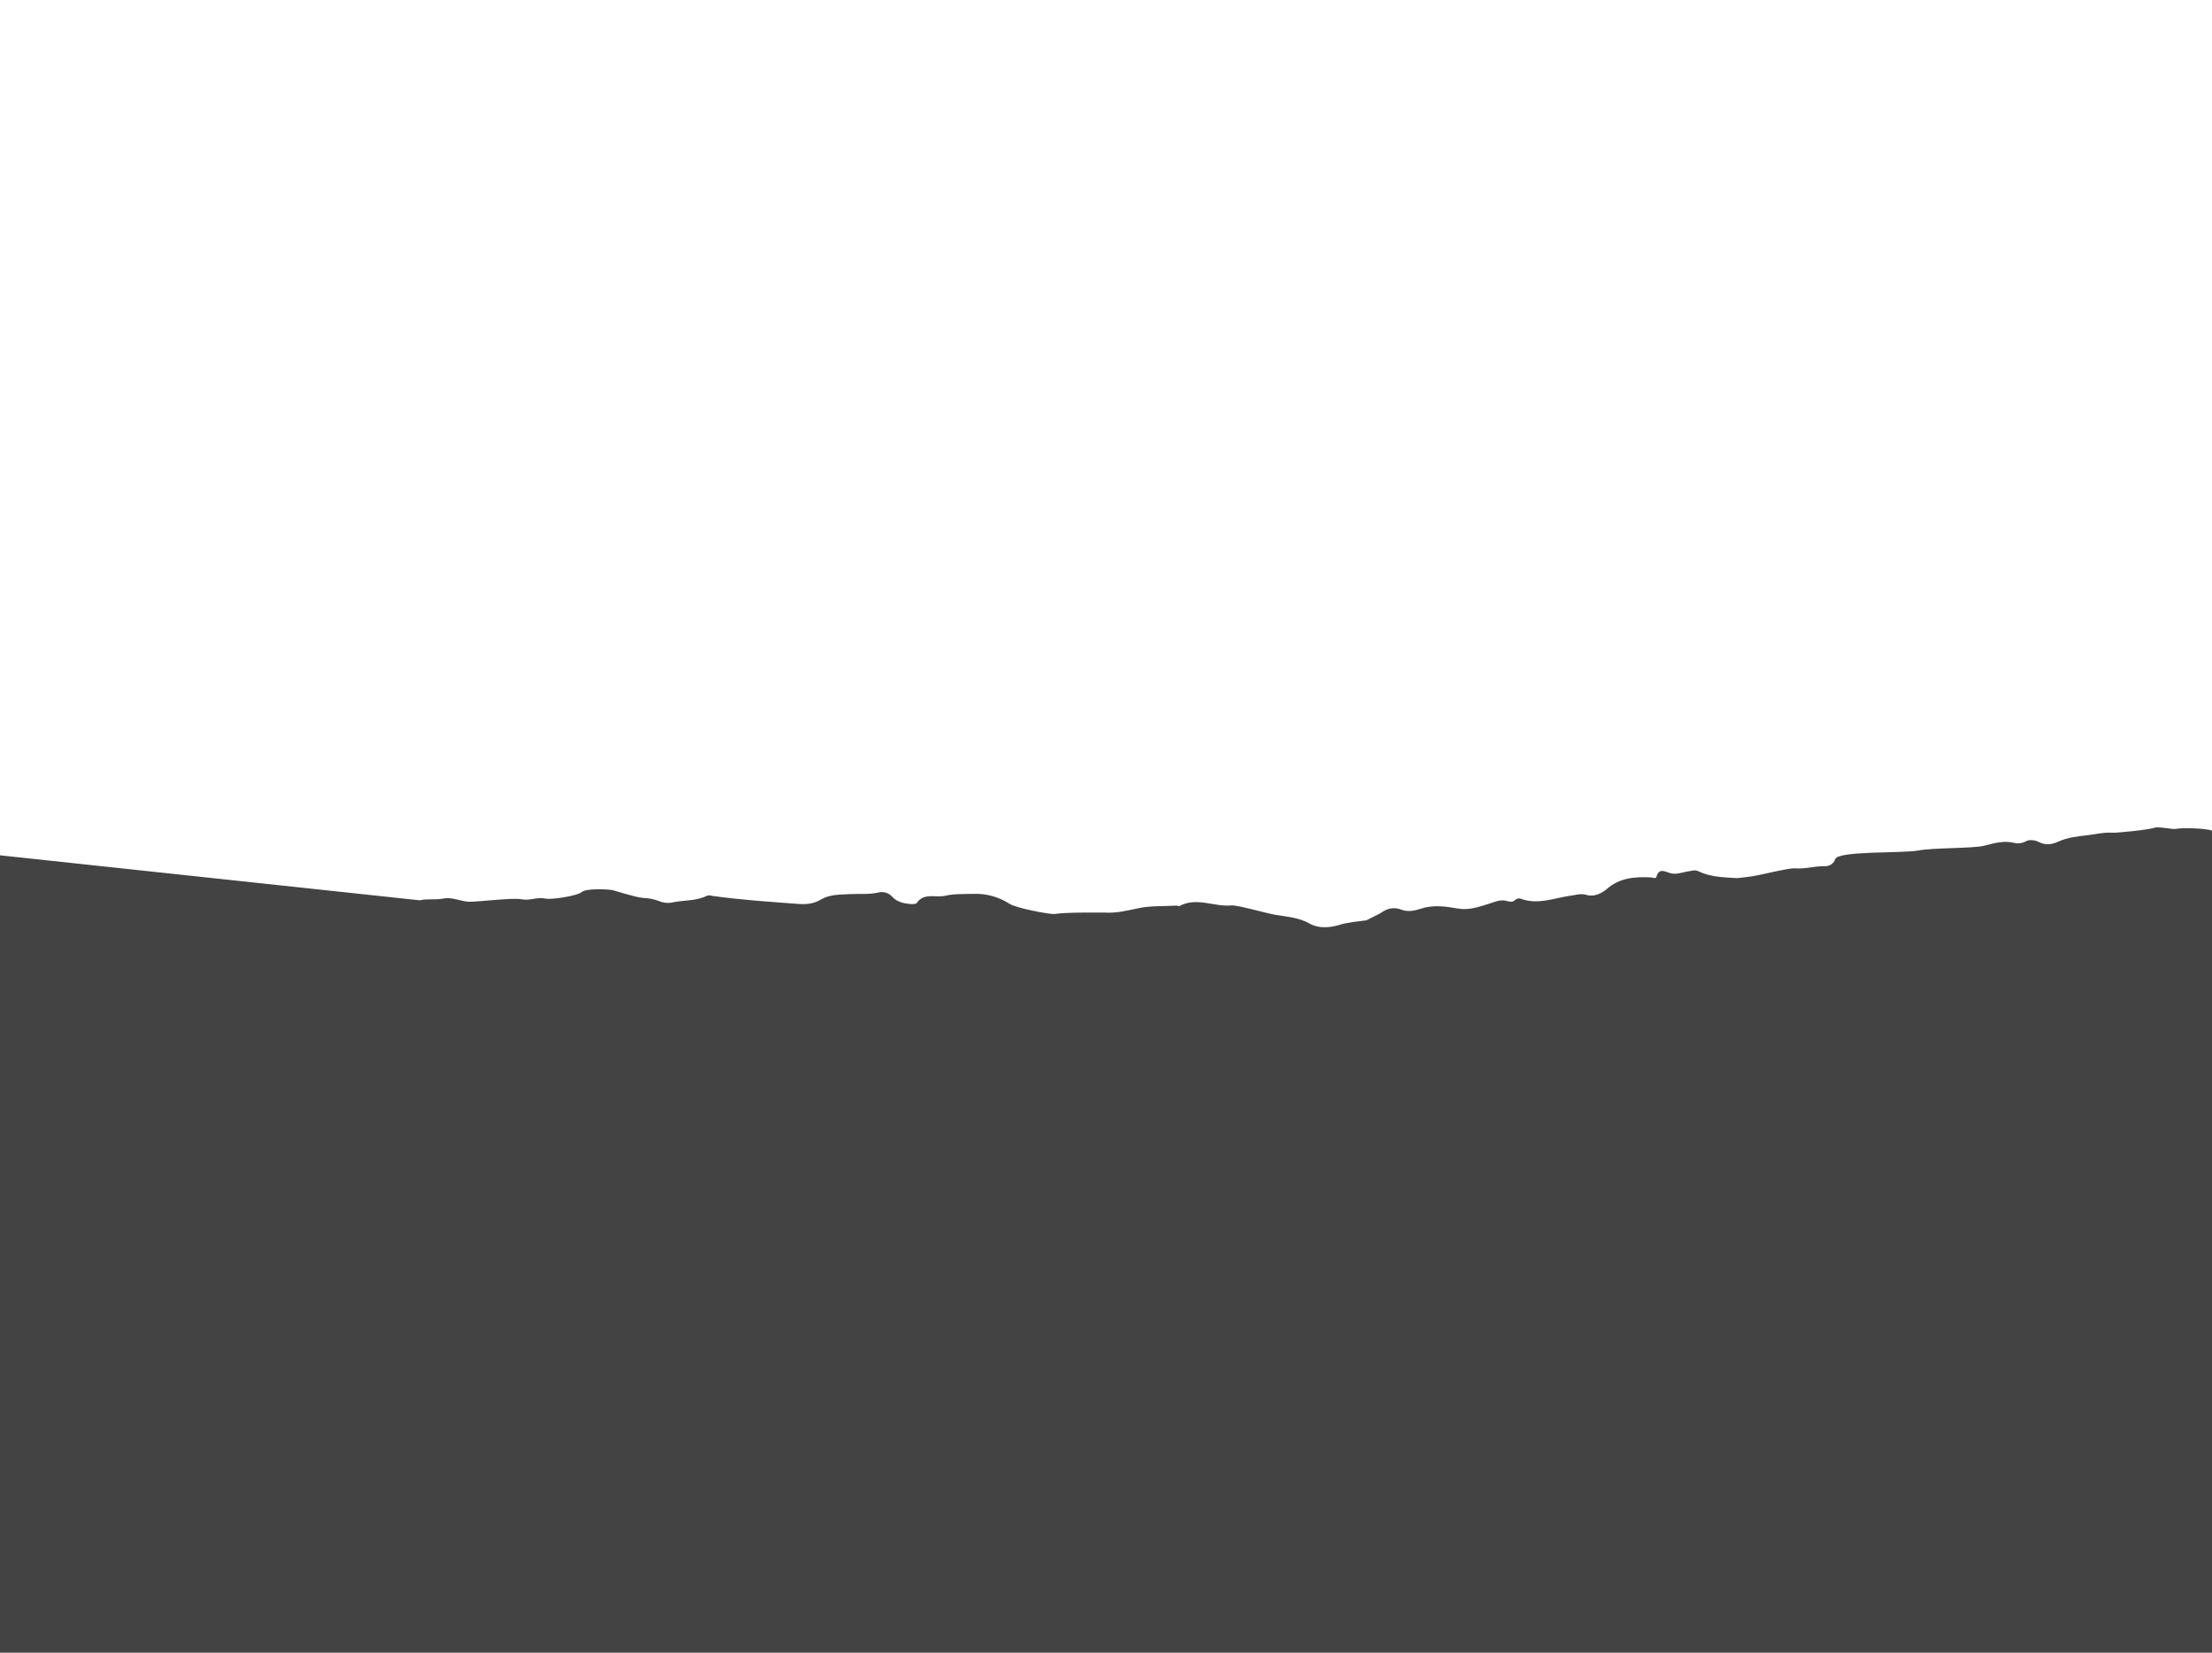
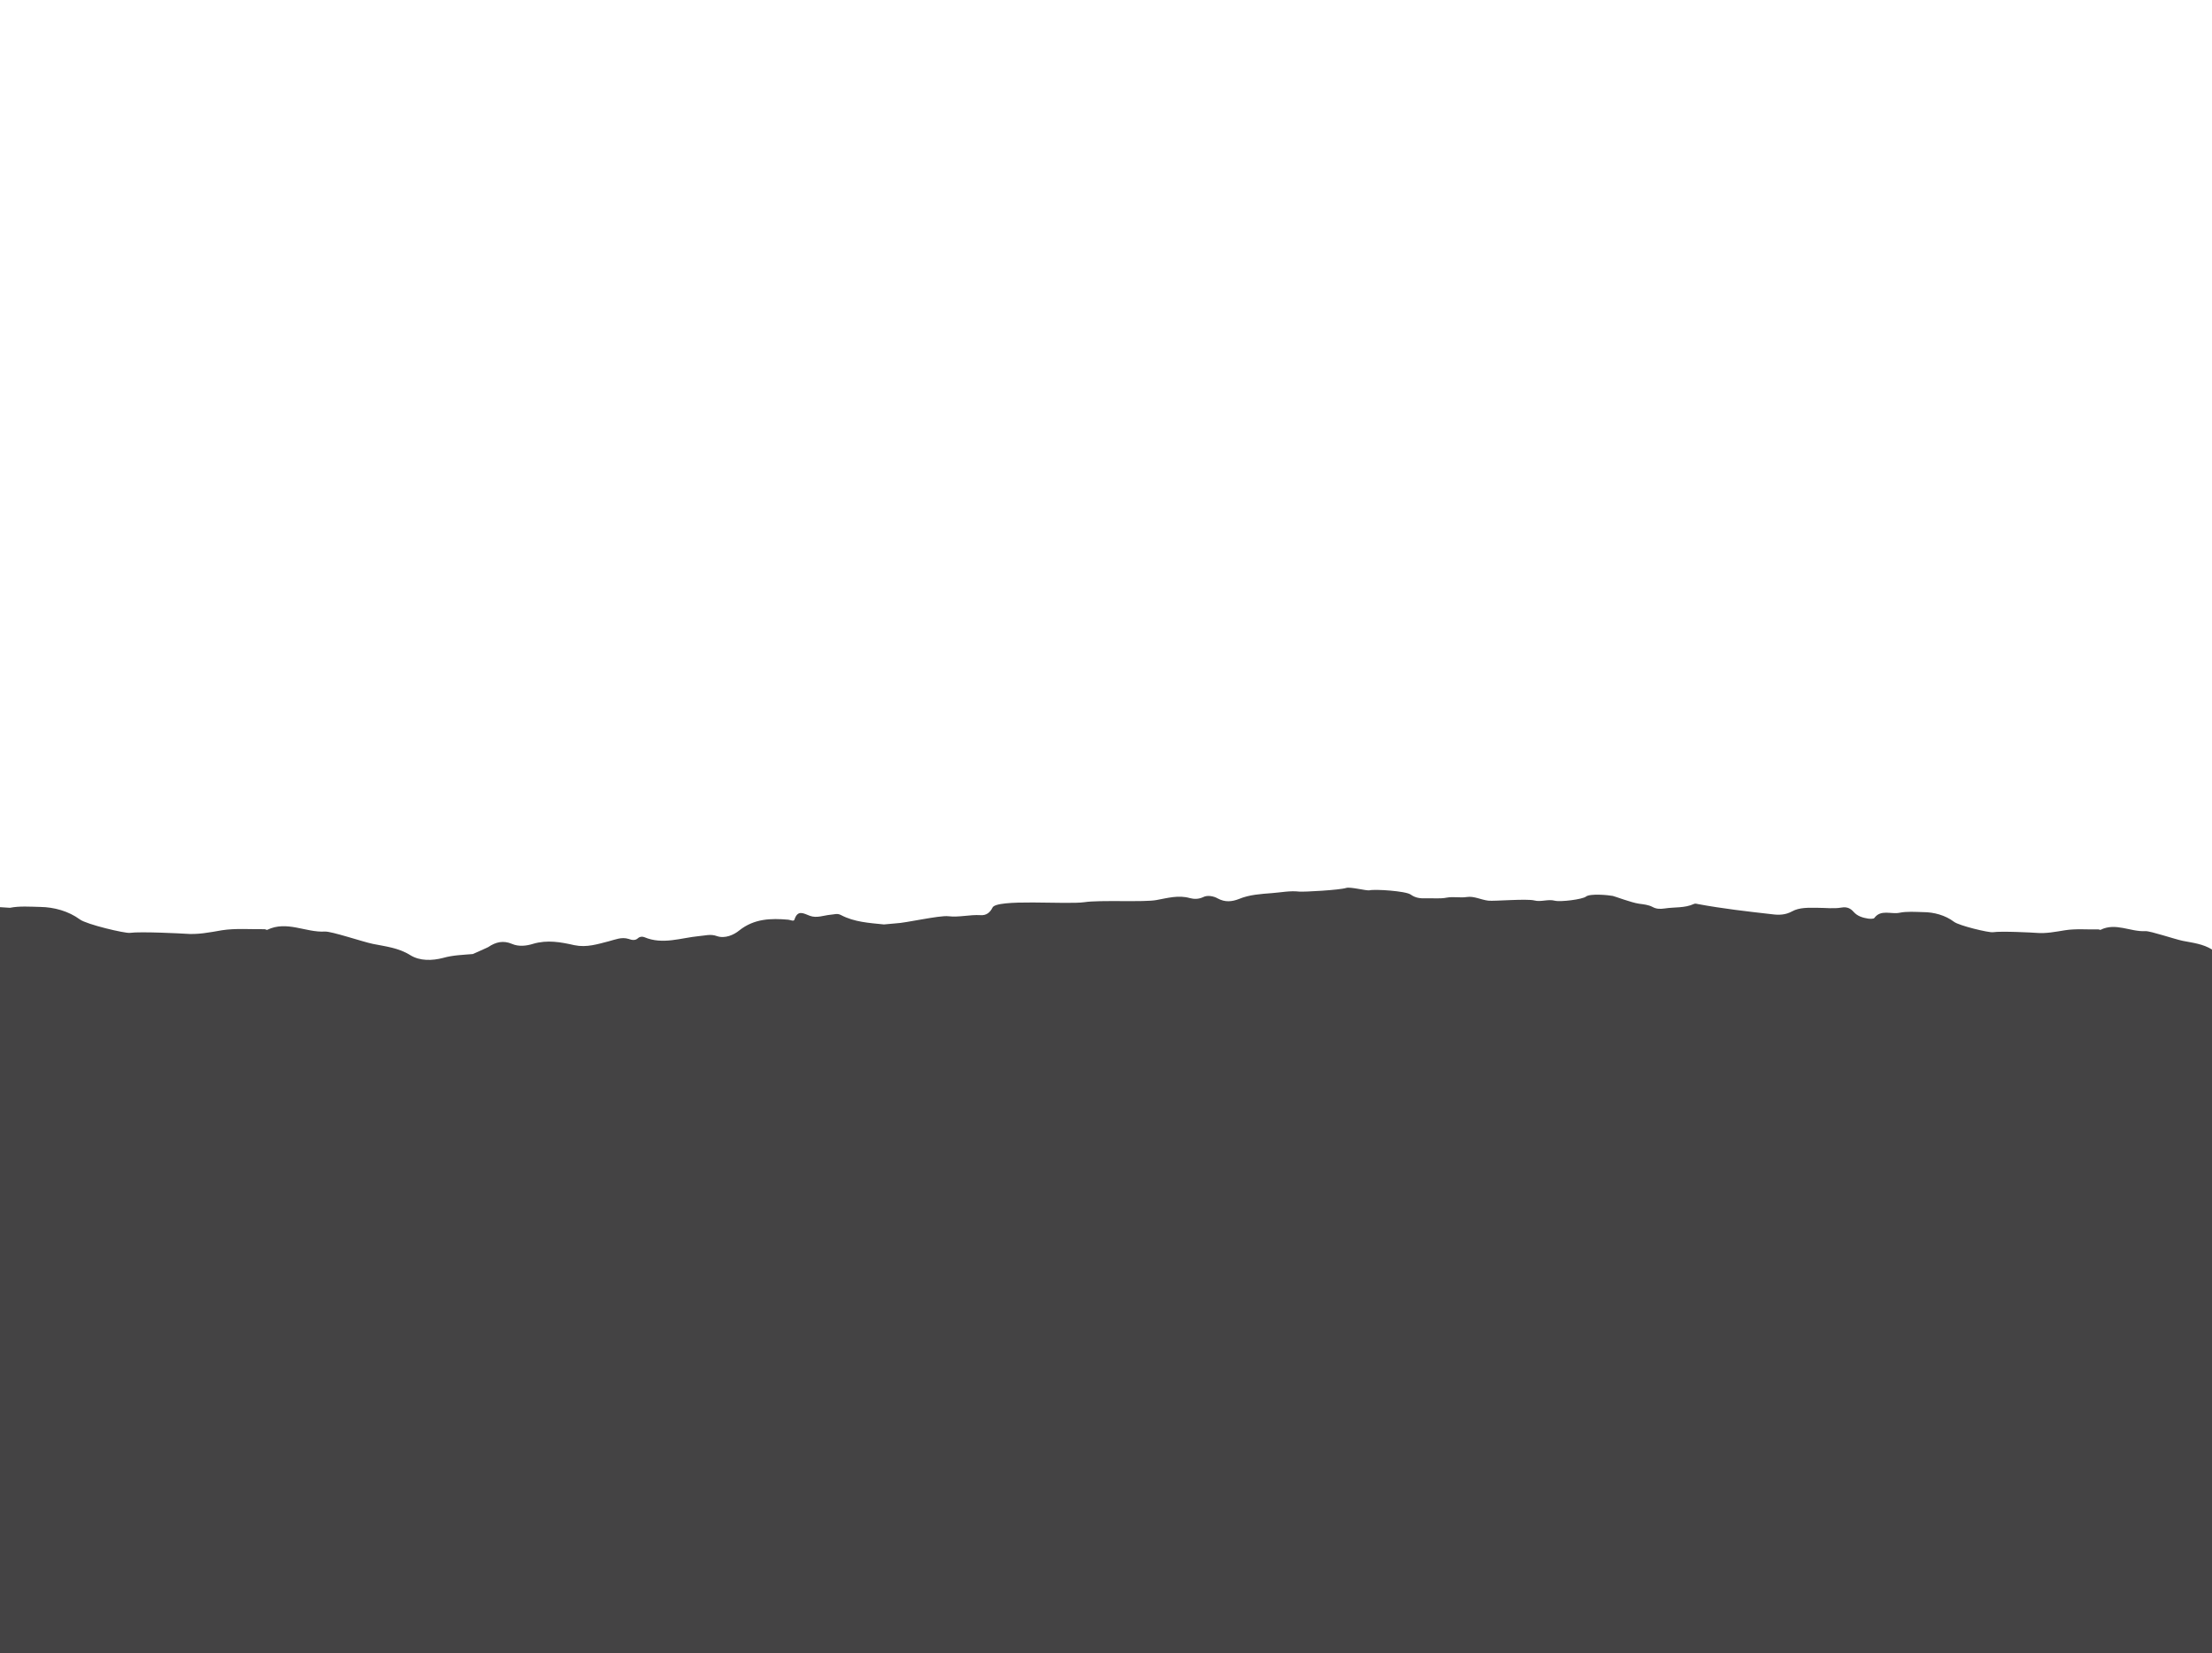
- <svg xmlns="http://www.w3.org/2000/svg" id="Layer_1" data-name="Layer 1" viewBox="0 0 1024 765">
-   <defs>
-     <style>.cls-1{fill:none;}.cls-2{clip-path:url(#clip-path);}.cls-3{fill:#444344;}</style>
-     <clipPath id="clip-path">
-       <rect class="cls-1" y="382.96" width="1024" height="382.04" />
+ <svg xmlns="http://www.w3.org/2000/svg" xmlns:xlink="http://www.w3.org/1999/xlink" version="1.1" id="Layer_1" x="0px" y="0px" viewBox="0 0 1024 765" style="enable-background:new 0 0 1024 765;" xml:space="preserve">
+   <style type="text/css">
+ 	.st0{clip-path:url(#SVGID_2_);fill:#444344;}
+ </style>
+   <g>
+     <defs>
+       <rect id="SVGID_1_" y="410.8" width="1024" height="354.8" />
+     </defs>
+     <clipPath id="SVGID_2_">
+       <use xlink:href="#SVGID_1_" style="overflow:visible;" />
    </clipPath>
-   </defs>
-   <g class="cls-2">
-     <path class="cls-3" d="M1024,765V384.46c-3.37-1.19-14.7-1.35-16.73-.78-1.26.35-8-1.2-9.8-.56-2.8,1-17.75,2.46-19.58,2.33-4-.28-7.7.71-11.46,1.14-4.58.52-9.35,1.05-13.64,3-2.91,1.34-5.83,1.74-8.85.2-1.92-1-4.45-1.27-6.05-.39a7.74,7.74,0,0,1-5.72.69c-4.88-1.15-9.43.36-13.87,1.43-5,1.19-23.82.88-30.23,2.15-7.47,1.39-37.16.05-38.48,4a4.86,4.86,0,0,1-4.89,3.27c-4.55-.12-8.92,1.37-13.51,1-3.63-.3-18,3.69-21.84,3.91l-5,.62c-6.29-.39-12.46-.43-18.09-3.18-1.68-.82-2.94-.17-4.47,0-2.87.37-5.73,1.76-8.66.83-2.66-.84-5.2-2.37-6.33,1.78-.27,1-1.65.26-2.58.22-7.39-.34-14.37.14-20.39,5.38-2.14,1.86-5.83,3.8-9.24,2.76-2.76-.84-5,0-7.54.34-7.6,1.05-15.08,4.32-22.9,1.44a2.5,2.5,0,0,0-2.74.55c-1.18,1.14-2.55.81-3.91.44-3-.83-5.53.47-8.29,1.31-4.6,1.42-9.13,3.11-14.33,2.2-5.68-1-11.43-1.86-17.37.15-2.62.89-5.8,1.51-8.76.37-3.68-1.42-6.78-.51-9.91,1.76,0,0-3.68,1.89-6.33,3.18-4.21.56-8.29.84-12.46,2.11-4.45,1.36-9.67,1.75-13.78-.6-5-2.86-10.51-3.15-15.88-4.06-4.07-.69-17.63-4.61-20.29-4.35-8,.79-16.16-4.06-24.17.31-.24.13-.76-.25-1.14-.23-6,.33-12.15,0-17.92,1.24-5.1,1.08-10,2.3-15.3,2-1.14,0-18.71-.22-23.15.63-2,.39-18.24-2.76-21.1-4.72a28.76,28.76,0,0,0-16.83-4.58c-4.18.11-8.81-.1-12.73.85-4.39,1.06-10.08-1.57-13.37,3.37-.38.58-2.25.57-3.37.45-3-.32-5.7-1-7.9-3.24a6.5,6.5,0,0,0-6.75-2c-4,.9-8.47.46-12.73.68-4.74.25-9.6.08-13.69,2.55-3.29,2-6.85,2.24-10.35,2-13.37-1-26.75-1.87-40-3.75a3.86,3.86,0,0,0-2.3-.06c-4.85,2.49-10.35,2-15.51,3a10.27,10.27,0,0,1-6.7-.52,22.28,22.28,0,0,0-7.39-1.45c-4-.37-13.42-3.5-14.19-3.63-2.33-.4-12.24-.93-14.36,1-1.76,1.58-13.64,3.58-16.72,2.92-3.68-.8-7.33,1.1-10.94.34-4.23-.89-21.48,1.4-24.73,1.12-3.92-.33-7.73-2.25-11.54-1.47-3.63.75-7.2-.06-10.91.82L0,395.9V765Z" />
+     <path class="st0" d="M0,765.6h1024l0-326.1c-4.2-2.6-8.9-3.1-13.5-4c-3.5-0.7-15-4.6-17.3-4.5c-7,0.4-13.8-4.1-20.8-0.6   c-0.2,0.1-0.6-0.2-1-0.2c-5.2,0.1-10.5-0.4-15.5,0.4c-4.4,0.7-8.7,1.6-13.3,1.2c-1-0.1-16.1-0.9-20-0.3c-1.8,0.3-15.6-3-18-4.8   c-4.1-3.1-9.4-4.5-14.3-4.5c-3.6-0.1-7.6-0.4-11,0.3c-3.8,0.8-8.6-1.7-11.6,2.4c-0.3,0.5-2,0.4-2.9,0.3c-2.5-0.4-4.9-1.1-6.7-3.1   c-1.3-1.5-2.9-2.5-5.7-2c-3.5,0.6-7.3,0.1-11,0.1c-4.1,0-8.3-0.3-11.9,1.7c-2.9,1.6-6,1.7-9,1.3c-11.5-1.3-23-2.6-34.3-4.7   c-0.7-0.1-1.3-0.4-2-0.1c-4.3,2-9,1.4-13.5,2.1c-2.2,0.3-3.9,0.3-5.7-0.7c-1.9-1-4.1-1.2-6.3-1.5c-3.5-0.5-11.4-3.5-12.1-3.6   c-2-0.4-10.5-1.2-12.4,0.3c-1.6,1.3-11.9,2.6-14.5,1.9c-3.1-0.8-6.4,0.7-9.4-0.1c-3.6-0.9-18.5,0.4-21.3,0.1   c-3.4-0.4-6.6-2.2-9.9-1.7c-3.2,0.5-6.2-0.3-9.4,0.3c-3,0.6-6.4,0.2-9.6,0.3c-2.8,0.1-4.9-0.2-7-1.7c-2.3-1.7-16.7-2.6-19.1-2   c-1.4,0.3-8.8-1.7-10.8-1.1c-3.1,1-19.7,1.9-21.7,1.7c-4.4-0.5-8.5,0.4-12.7,0.7c-5.1,0.4-10.4,0.7-15.2,2.7   c-3.3,1.3-6.5,1.6-9.8-0.2c-2.1-1.2-4.9-1.6-6.7-0.7c-2.3,1.1-4.4,1-6.3,0.5c-5.3-1.5-10.4,0-15.4,0.9c-5.5,1.1-26.3-0.1-33.4,1   c-8.3,1.2-41-1.7-42.6,2.6c-1.1,2.2-2.8,3.6-5.5,3.4c-5-0.3-9.9,1.1-14.9,0.5c-4-0.5-20.1,3.2-24.3,3.3l-5.5,0.5   c-6.9-0.7-13.7-1.1-19.8-4.3c-1.8-1-3.2-0.3-4.9-0.2c-3.2,0.3-6.4,1.7-9.6,0.5c-2.9-1.1-5.6-2.9-7.1,1.7c-0.3,1.1-1.8,0.2-2.9,0.1   c-8.1-0.7-15.8-0.5-22.7,5c-2.4,2-6.6,3.9-10.3,2.6c-3-1.1-5.5-0.2-8.3,0c-8.4,0.8-16.8,4.1-25.3,0.5c-1-0.4-2.1-0.3-3,0.5   c-1.3,1.2-2.9,0.8-4.3,0.3c-3.3-1-6.1,0.3-9.2,1.1c-5.1,1.3-10.2,3-15.9,1.8c-6.2-1.4-12.5-2.6-19.2-0.6c-2.9,0.9-6.5,1.4-9.7,0   c-4-1.7-7.5-0.9-11,1.5c0,0-4.1,1.9-7.1,3.2c-4.7,0.4-9.2,0.5-13.8,1.8c-5,1.3-10.7,1.5-15.2-1.3c-5.4-3.4-11.4-4-17.3-5.2   c-4.5-0.9-19.2-5.9-22.2-5.7c-8.9,0.5-17.6-5.2-26.7-0.8c-0.3,0.1-0.8-0.3-1.2-0.3c-6.6,0.1-13.4-0.5-19.8,0.5   c-5.7,1-11.2,2.1-17,1.6c-1.3-0.1-20.6-1.1-25.6-0.4c-2.2,0.3-20-3.9-23.1-6.2c-5.3-3.9-12-5.7-18.3-5.8c-4.6-0.1-9.7-0.5-14.1,0.4   C3,420.1,1.5,420,0,419.9V765.6z" />
  </g>
</svg>
